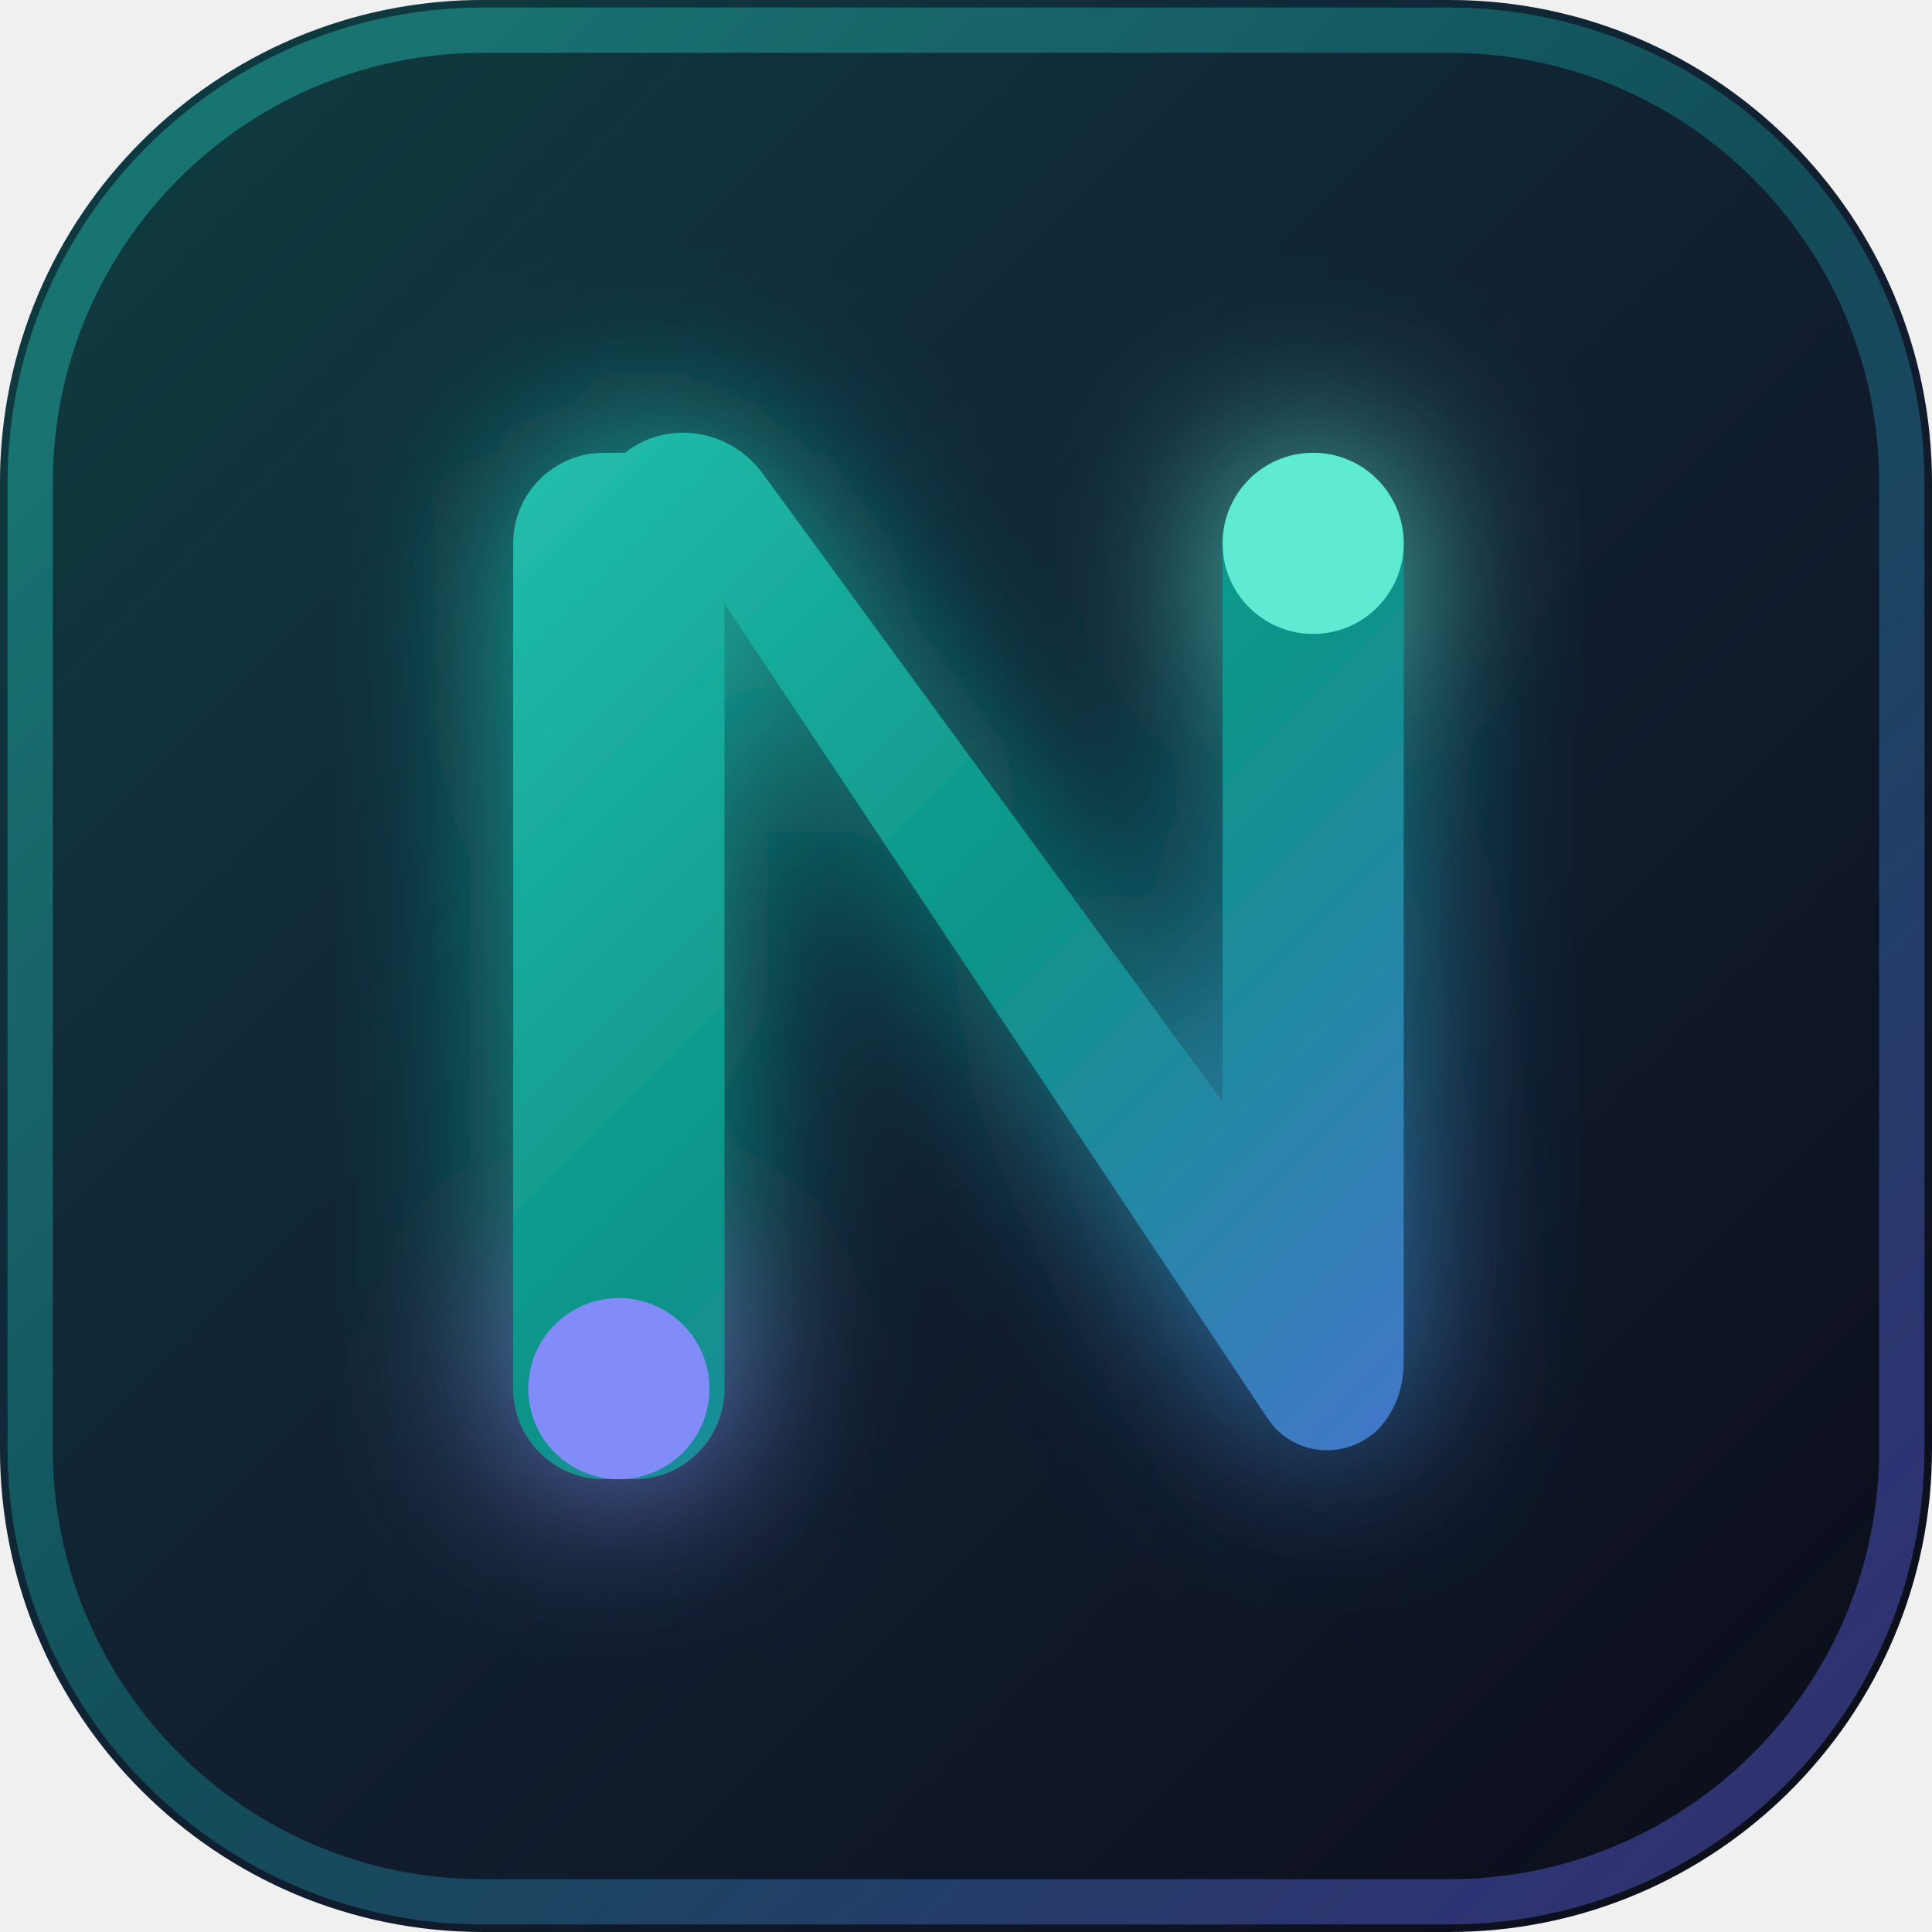
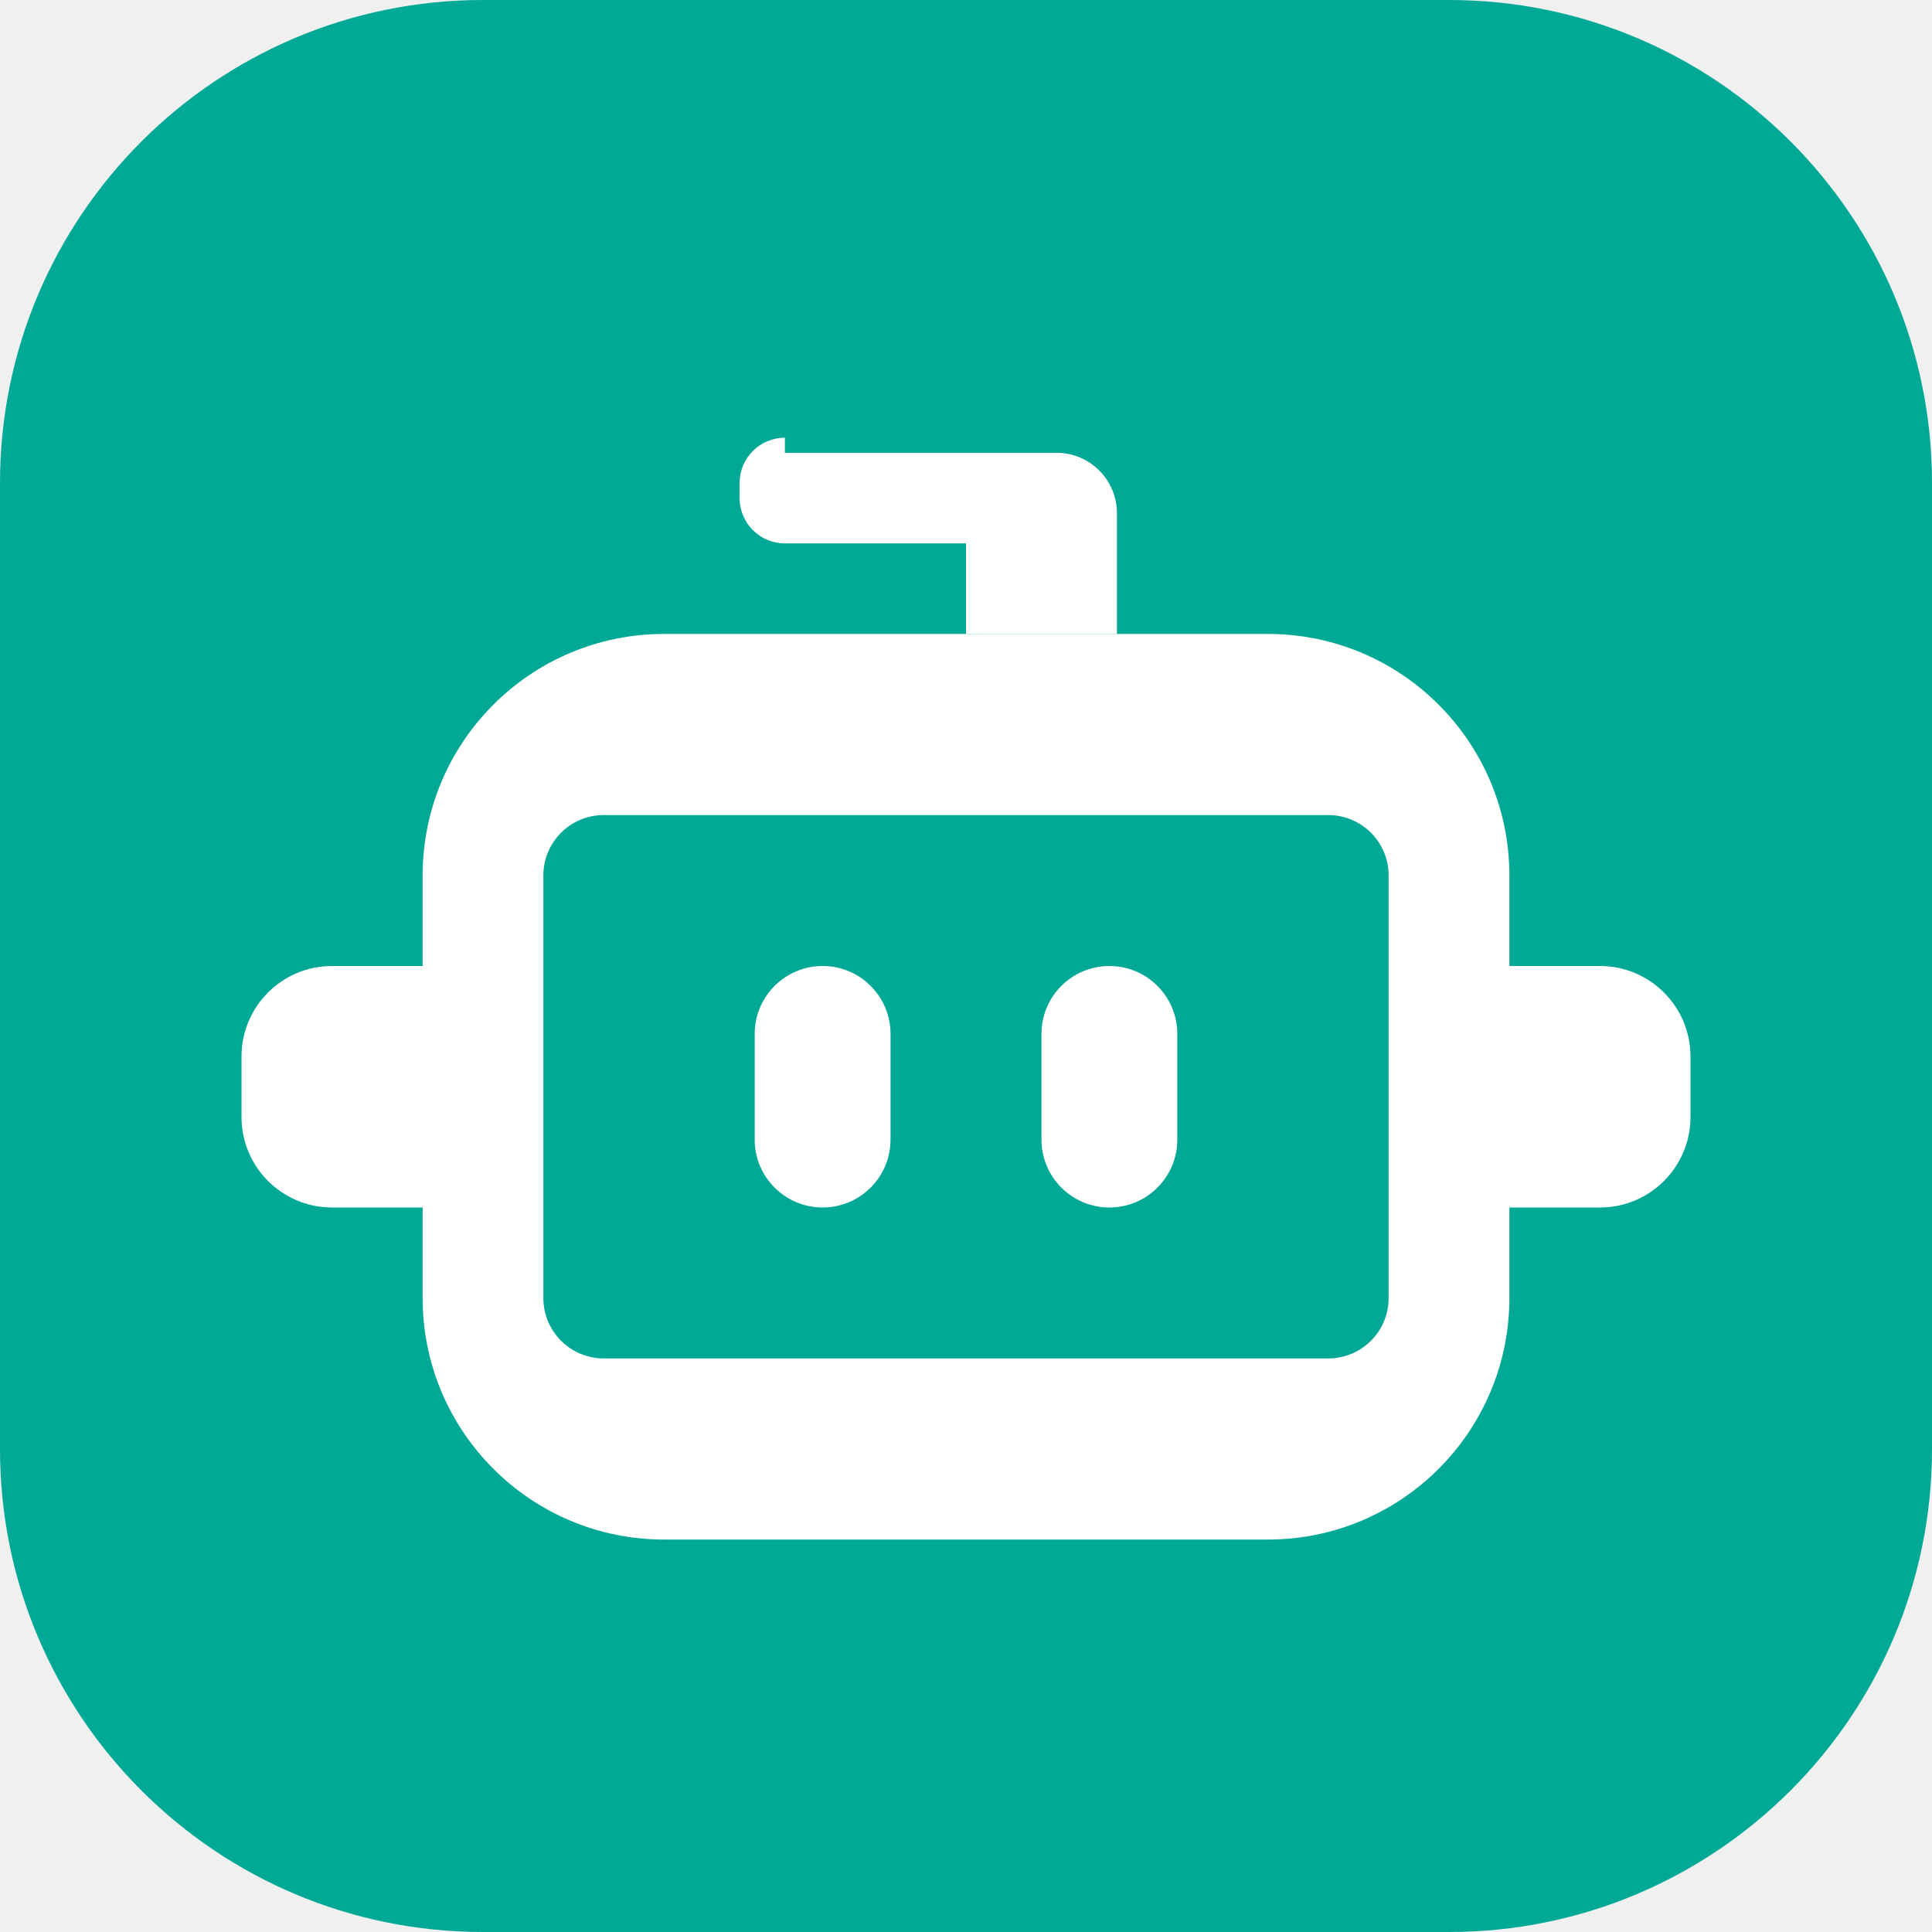
<svg xmlns="http://www.w3.org/2000/svg" viewBox="0 0 64 64" fill="none">
-   <defs>
-     <linearGradient id="nudge-grad" x1="8" y1="8" x2="56" y2="56" gradientUnits="userSpaceOnUse">
-       <stop offset="0%" stop-color="#2DD4BF" />
-       <stop offset="50%" stop-color="#0D9488" />
-       <stop offset="100%" stop-color="#6366F1" />
-     </linearGradient>
-     <linearGradient id="nudge-glow" x1="0" y1="0" x2="64" y2="64" gradientUnits="userSpaceOnUse">
-       <stop offset="0%" stop-color="#14B8A6" stop-opacity="0.3" />
-       <stop offset="100%" stop-color="#6366F1" stop-opacity="0" />
-     </linearGradient>
-     <filter id="glow" x="-20%" y="-20%" width="140%" height="140%">
-       <feGaussianBlur stdDeviation="3" result="blur" />
-       <feComposite in="SourceGraphic" in2="blur" operator="over" />
-     </filter>
-   </defs>
-   <rect width="64" height="64" rx="16" fill="#090D16" />
-   <rect x="1" y="1" width="62" height="62" rx="15" stroke="url(#nudge-grad)" stroke-width="1.5" stroke-opacity="0.4" />
-   <rect width="64" height="64" rx="16" fill="url(#nudge-glow)" />
-   <g filter="url(#glow)">
-     <path d="M17 46V18C17 16.343 18.343 15 20 15H21C22.657 15 24 16.343 24 18V46C24 47.657 22.657 49 21 49H20C18.343 49 17 47.657 17 46Z" fill="url(#nudge-grad)" />
-     <path d="M22 17L42 47C42.8 48.2 44.5 48.4 45.6 47.4C46.2 46.8 46.5 46 46.5 45.1V18C46.5 16.343 45.157 15 43.5 15C41.843 15 40.5 16.343 40.5 18V36.5L25.2 15.6C24.1 14.2 22.1 13.9 20.7 15C20.2 15.4 19.8 16 19.6 16.7L22 17Z" fill="url(#nudge-grad)" />
-     <circle cx="43.5" cy="18" r="3" fill="#5EEAD4" />
-     <circle cx="20.5" cy="46" r="3" fill="#818CF8" />
-   </g>
+   <rect width="64" height="64" rx="16" fill="#00A896" />
+   <path d="M26 15h9a2 2 0 0 1 2 2v4h-5v-3h-6a1.5 1.5 0 0 1-1.5-1.5v-.5a1.5 1.5 0 0 1 1.5-1.5z" fill="#FFFFFF" />
+   <path fill-rule="evenodd" clip-rule="evenodd" d="M22 21C17.582 21 14 24.582 14 29V32H11C9.343 32 8 33.343 8 35V37C8 38.657 9.343 40 11 40H14V43C14 47.418 17.582 51 22 51H42C46.418 51 50 47.418 50 43V40H53C54.657 40 56 38.657 56 37V35C56 33.343 54.657 32 53 32H50V29C50 24.582 46.418 21 42 21H22ZM20 27C18.895 27 18 27.895 18 29V43C18 44.105 18.895 45 20 45H44C45.105 45 46 44.105 46 43V29C46 27.895 45.105 27 44 27H20Z" fill="#FFFFFF" />
+   <rect x="25" y="32" width="4.5" height="8" rx="2.25" fill="#FFFFFF" />
+   <rect x="34.5" y="32" width="4.5" height="8" rx="2.25" fill="#FFFFFF" />
</svg>
